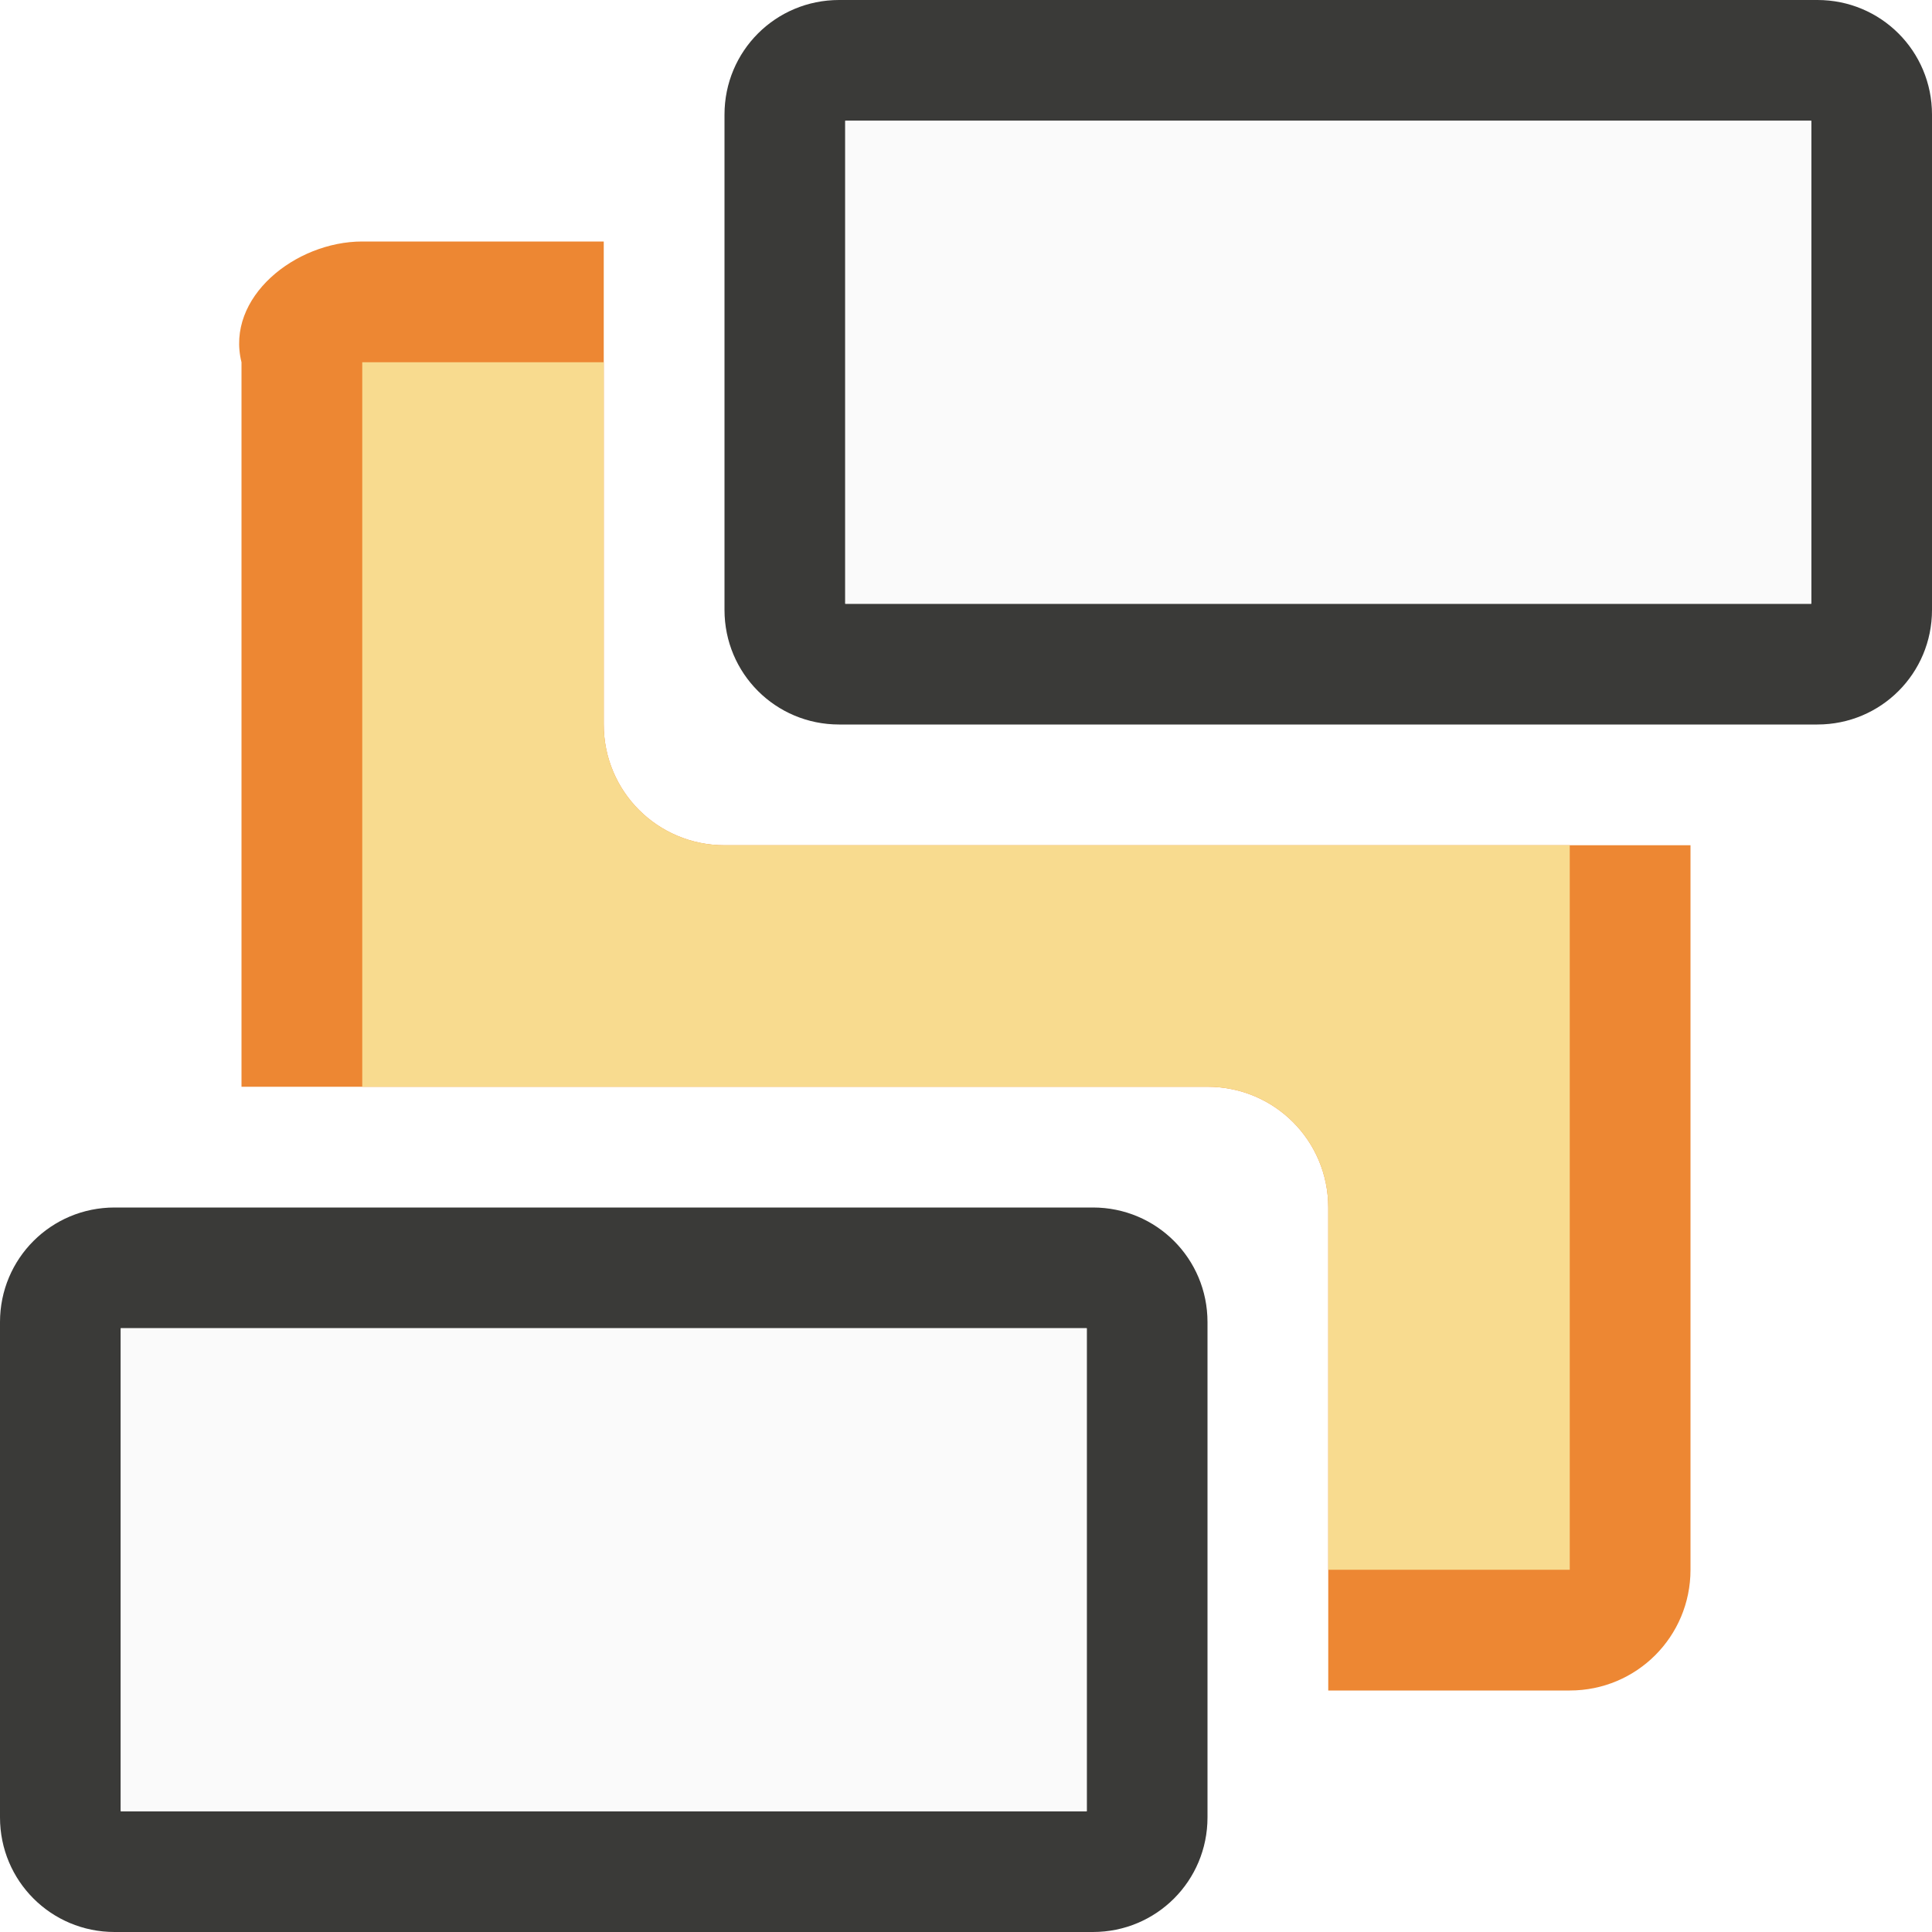
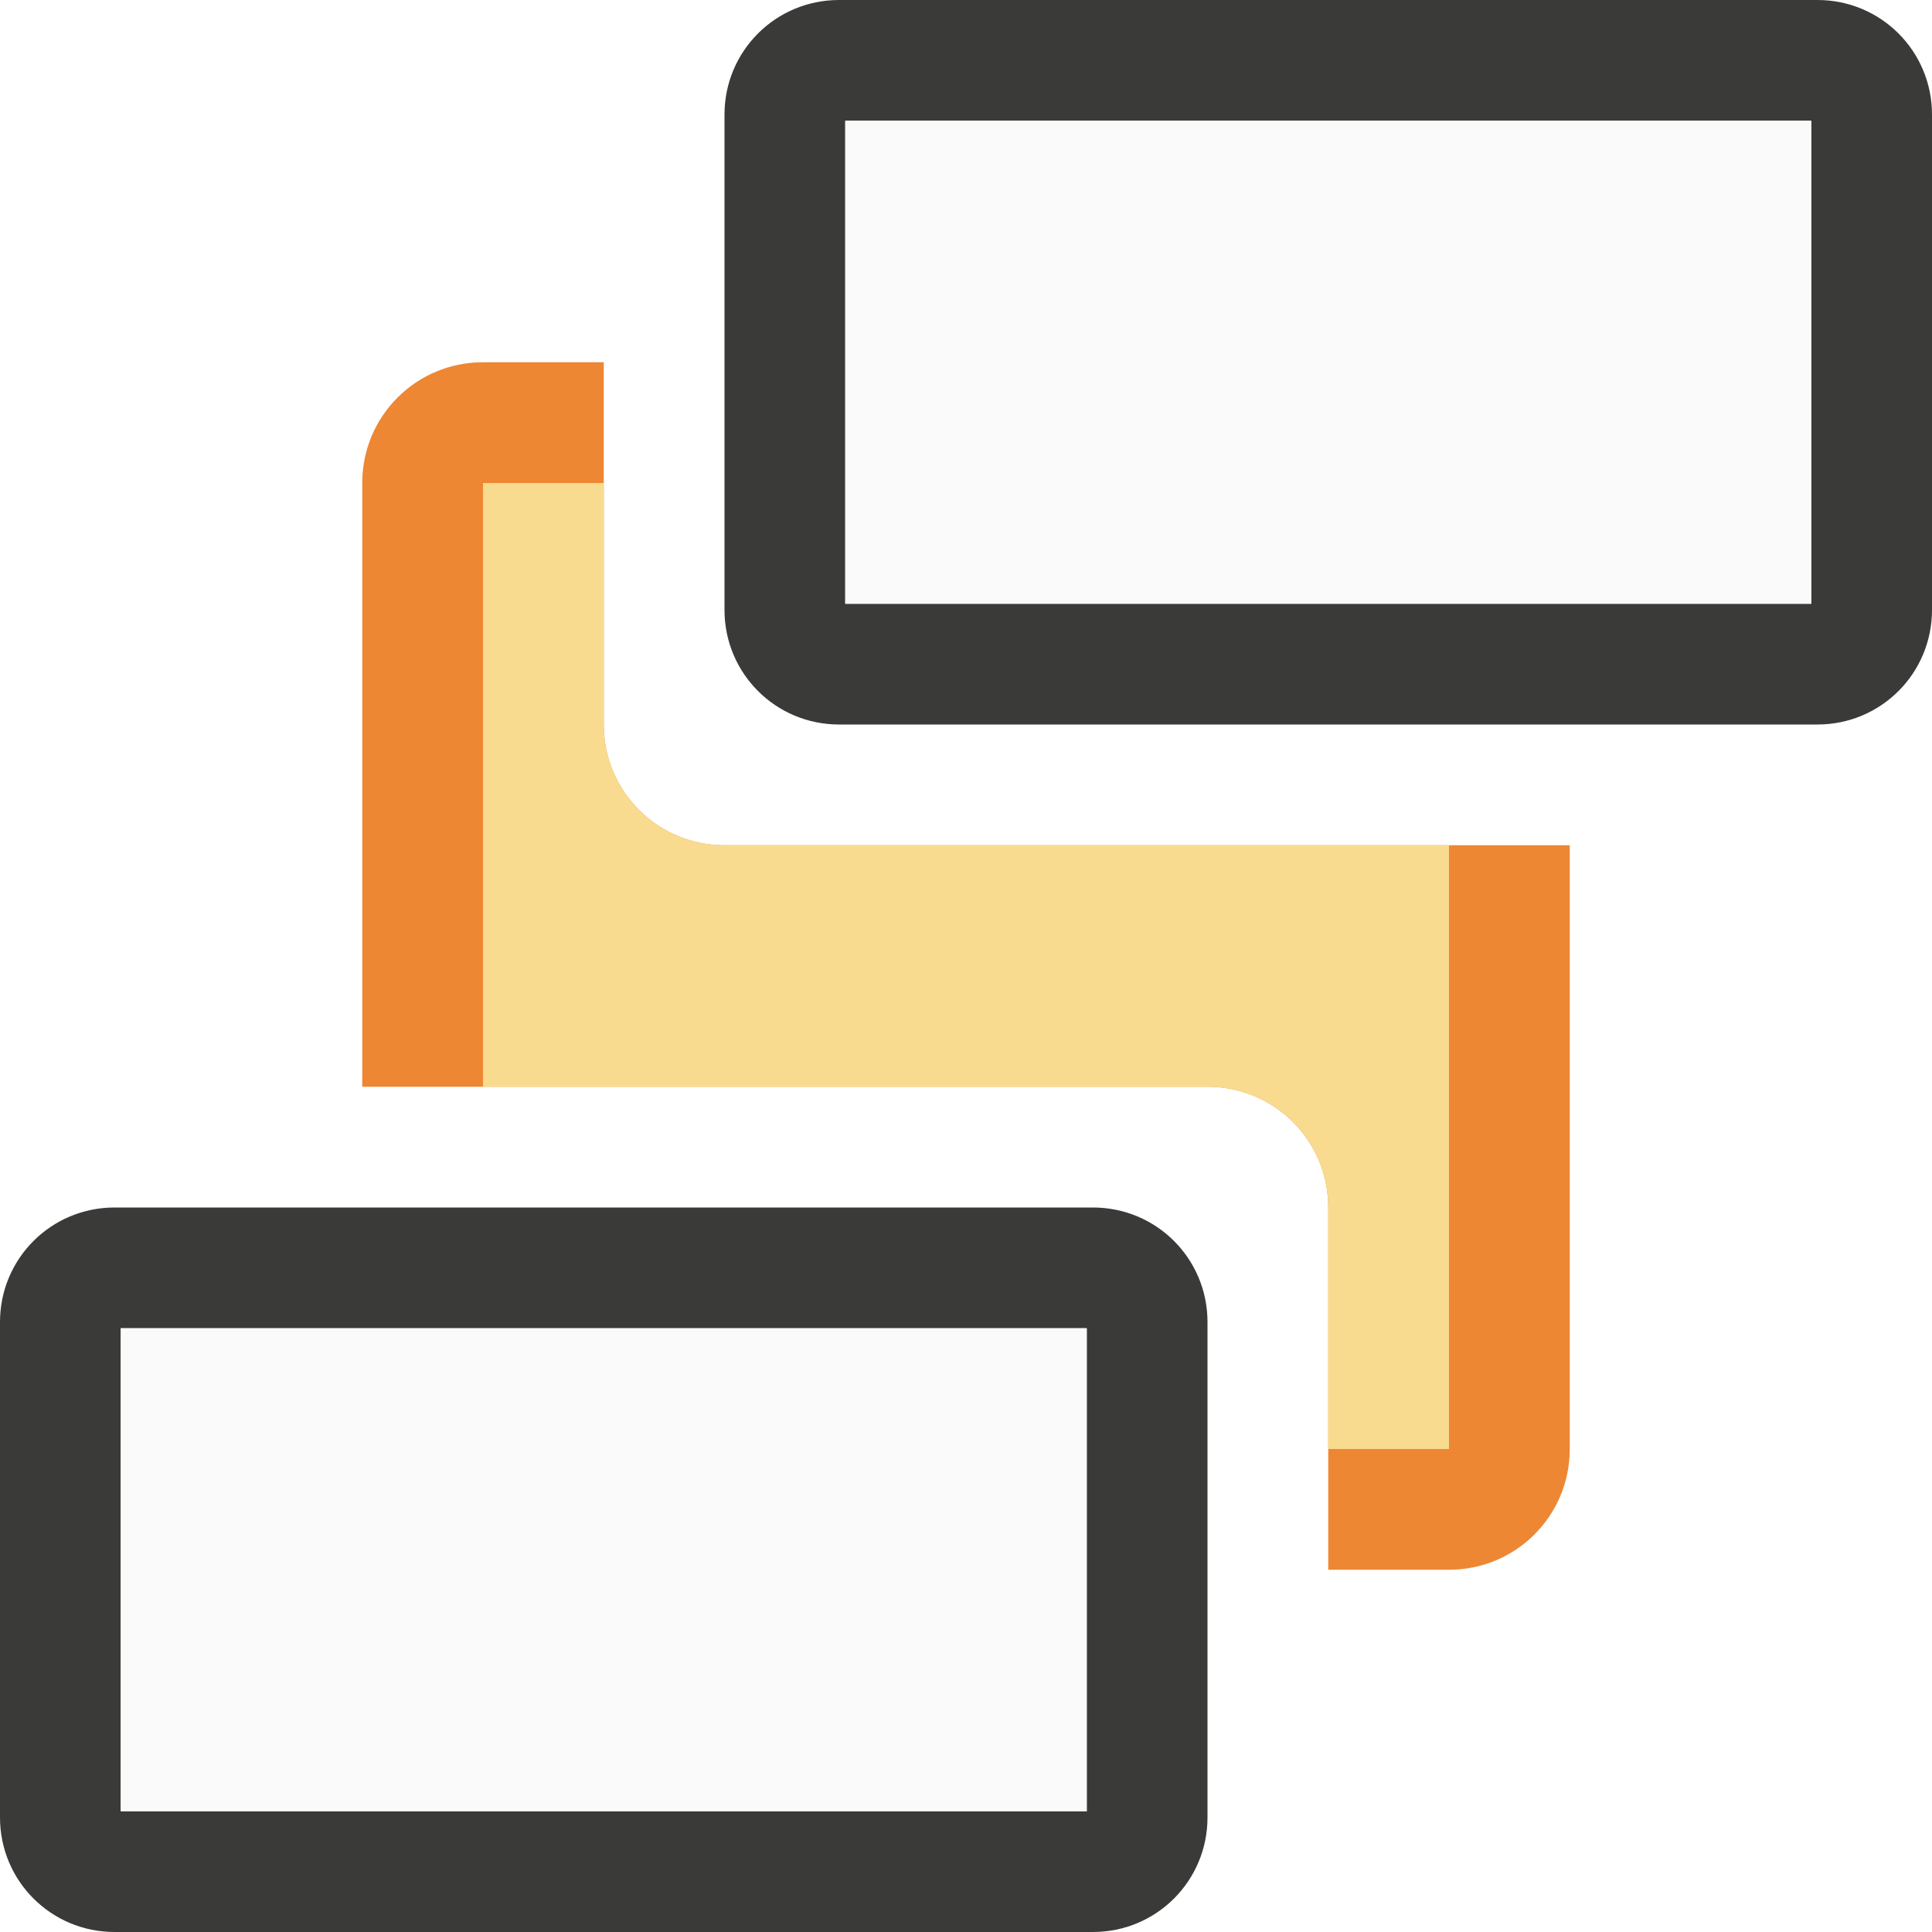
- <svg xmlns="http://www.w3.org/2000/svg" viewBox="0 0 16 16">/&amp;amp;amp;gt;<path d="m3 2c-.554 0-1.134.463-1 1v6h8c.554 0 1 .446 1 1v4h2c.554 0 1-.446 1-1v-6h-4-4c-.554 0-1-.446-1-1v-4z" fill="#ed8733" />
+ <svg xmlns="http://www.w3.org/2000/svg" viewBox="0 0 16 16">
+ /&amp;amp;amp;amp;gt;<path d="m4 3c-.554 0-1 .446-1 1v5h7c.554 0 1 .446 1 1v3h1c.554 0 1-.446 1-1v-5h-3-4c-.554 0-1-.446-1-1v-3z" fill="#ed8733" />
  <path d="m.949 10c-.526 0-.949.423-.949.949v4.102c0 .526.423.949.949.949h8.102c.526 0 .949-.423.949-.949v-4.102c0-.526-.423-.949-.949-.949zm.051 1h8v4h-8z" fill="#3a3a38" />
  <path d="m1 11v4h8v-4z" fill="#fafafa" />
  <path d="m6.949 0c-.526 0-.949.423-.949.949v4.102c0 .526.423.949.949.949h8.102c.526 0 .949-.423.949-.949v-4.102c0-.526-.423-.949-.949-.949zm.051 1h8v4h-8z" fill="#3a3a38" />
  <path d="m7 1v4h8v-4z" fill="#fafafa" />
-   <path d="m3 3v6h7c.554 0 1 .446 1 1v3h2v-6h-3-4c-.554 0-1-.446-1-1v-3z" fill="#f8db8f" />
+   <path d="m4 4v5h6c.554 0 1 .446 1 1v2h1v-5h-2-4c-.554 0-1-.446-1-1v-2z" fill="#f8db8f" />
</svg>
